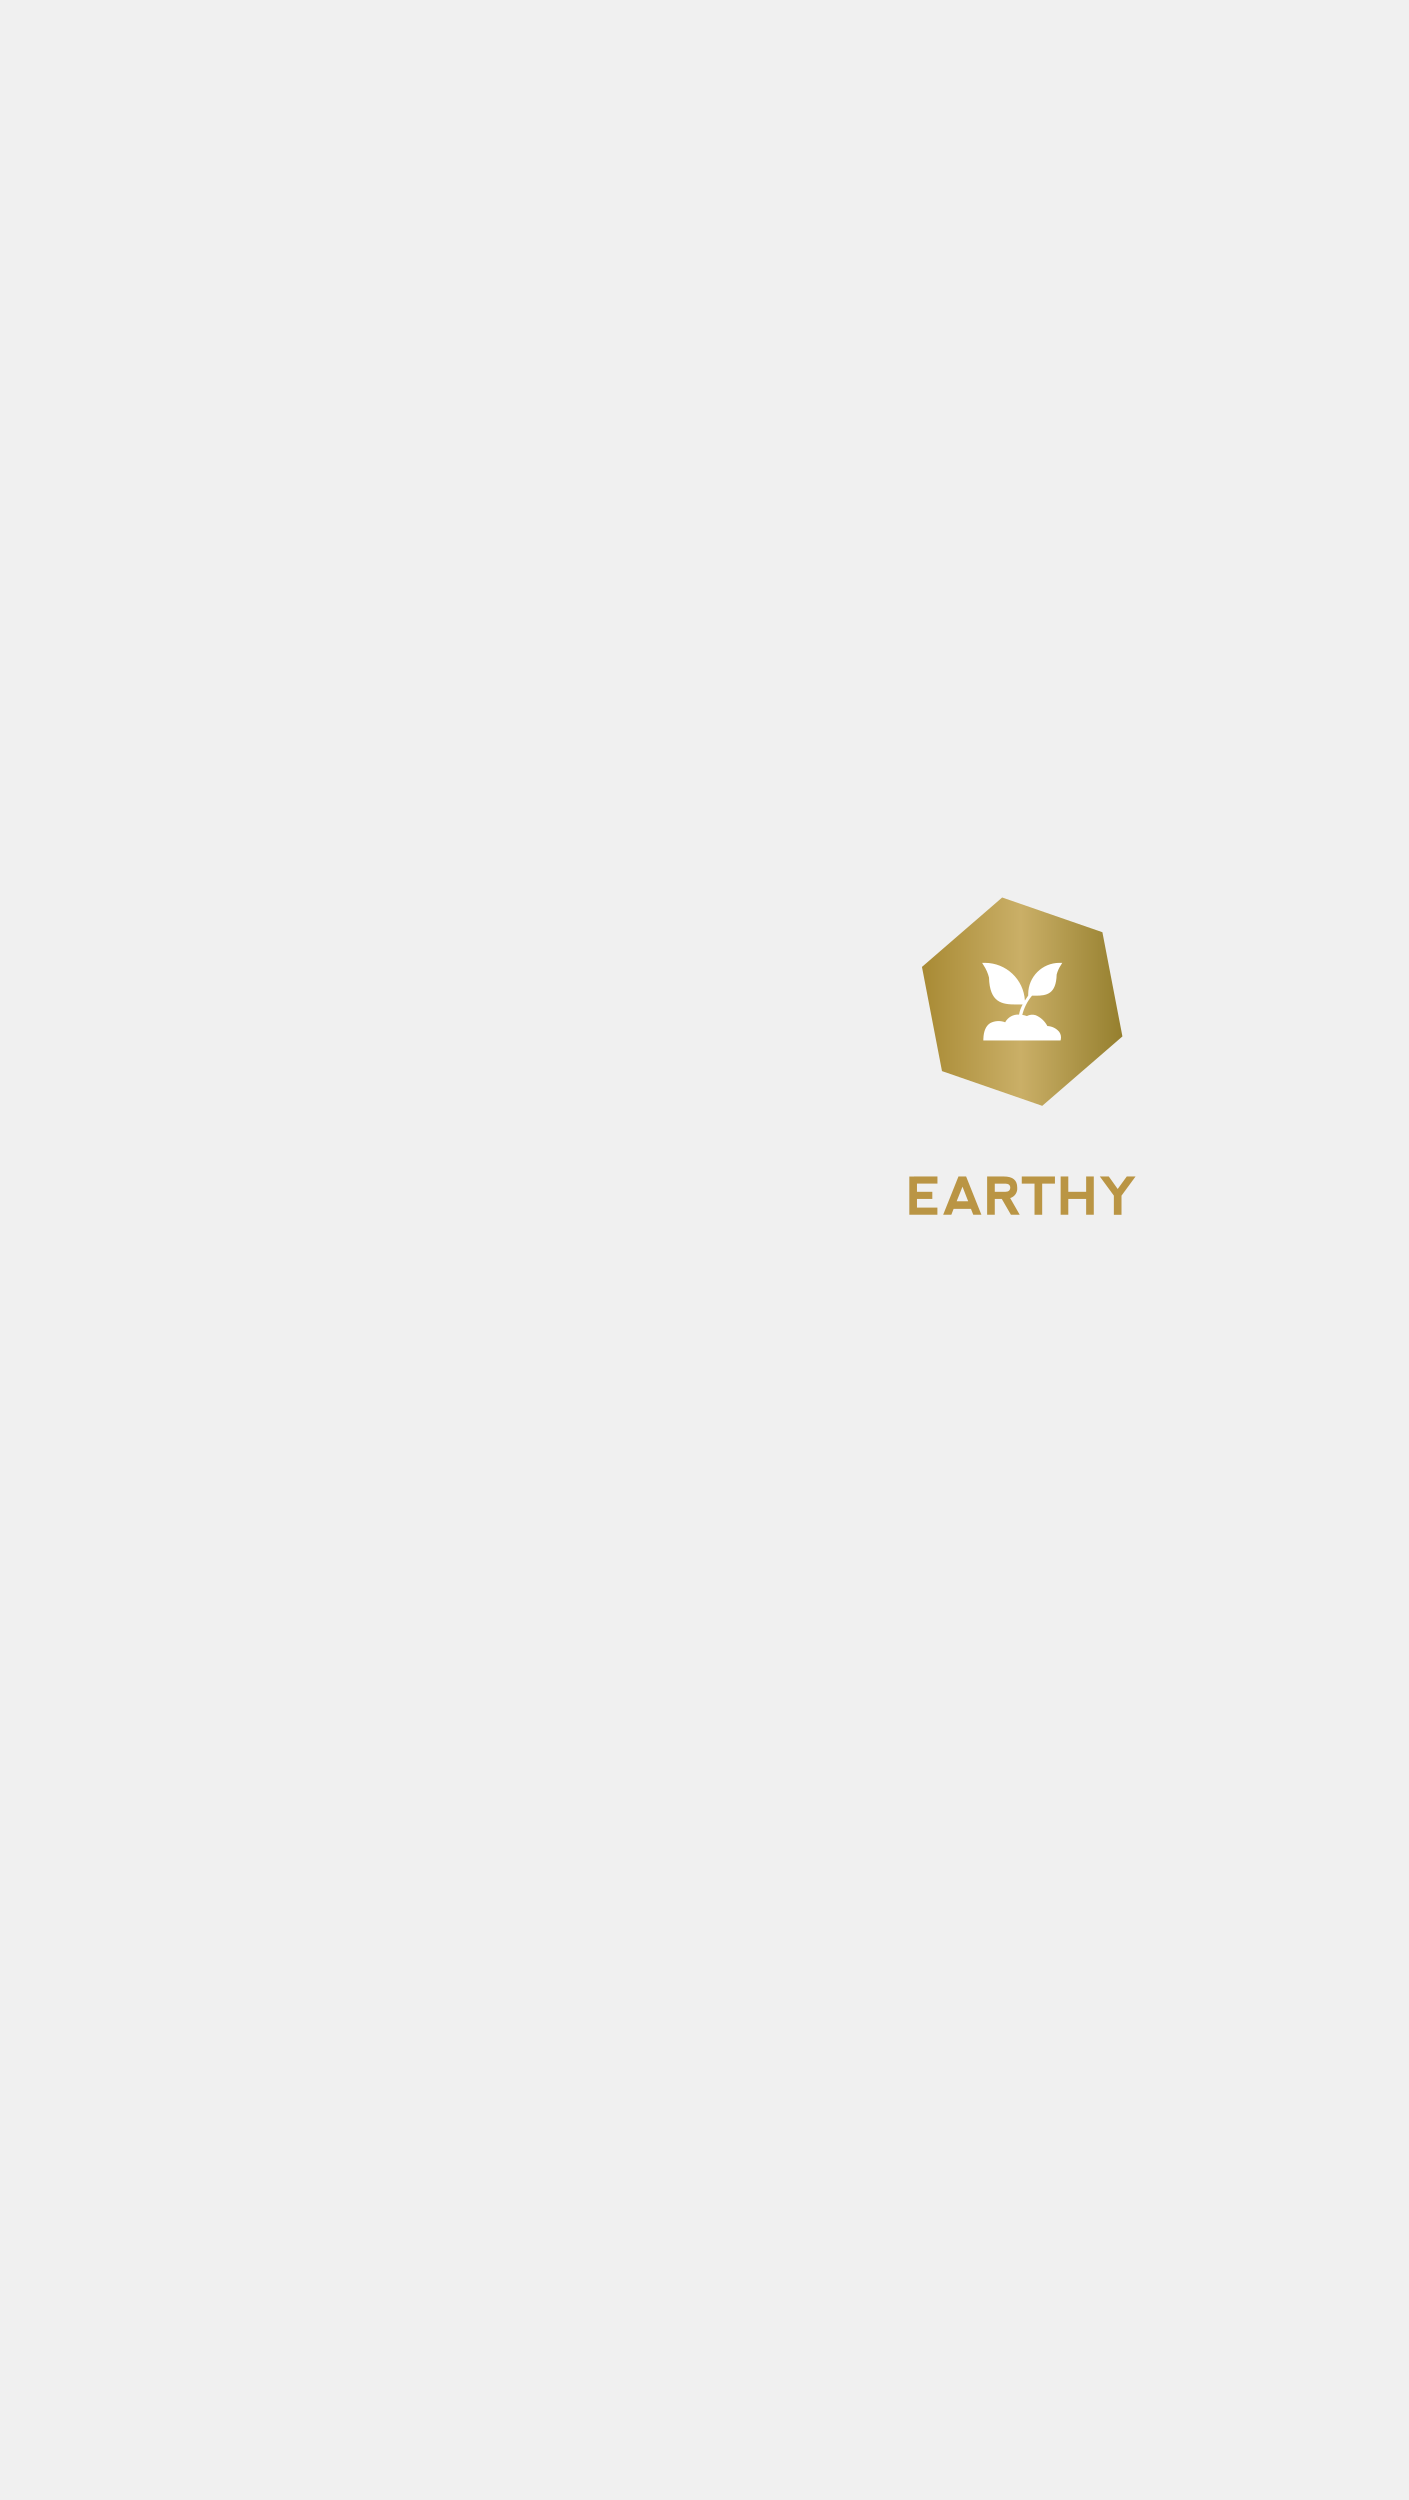
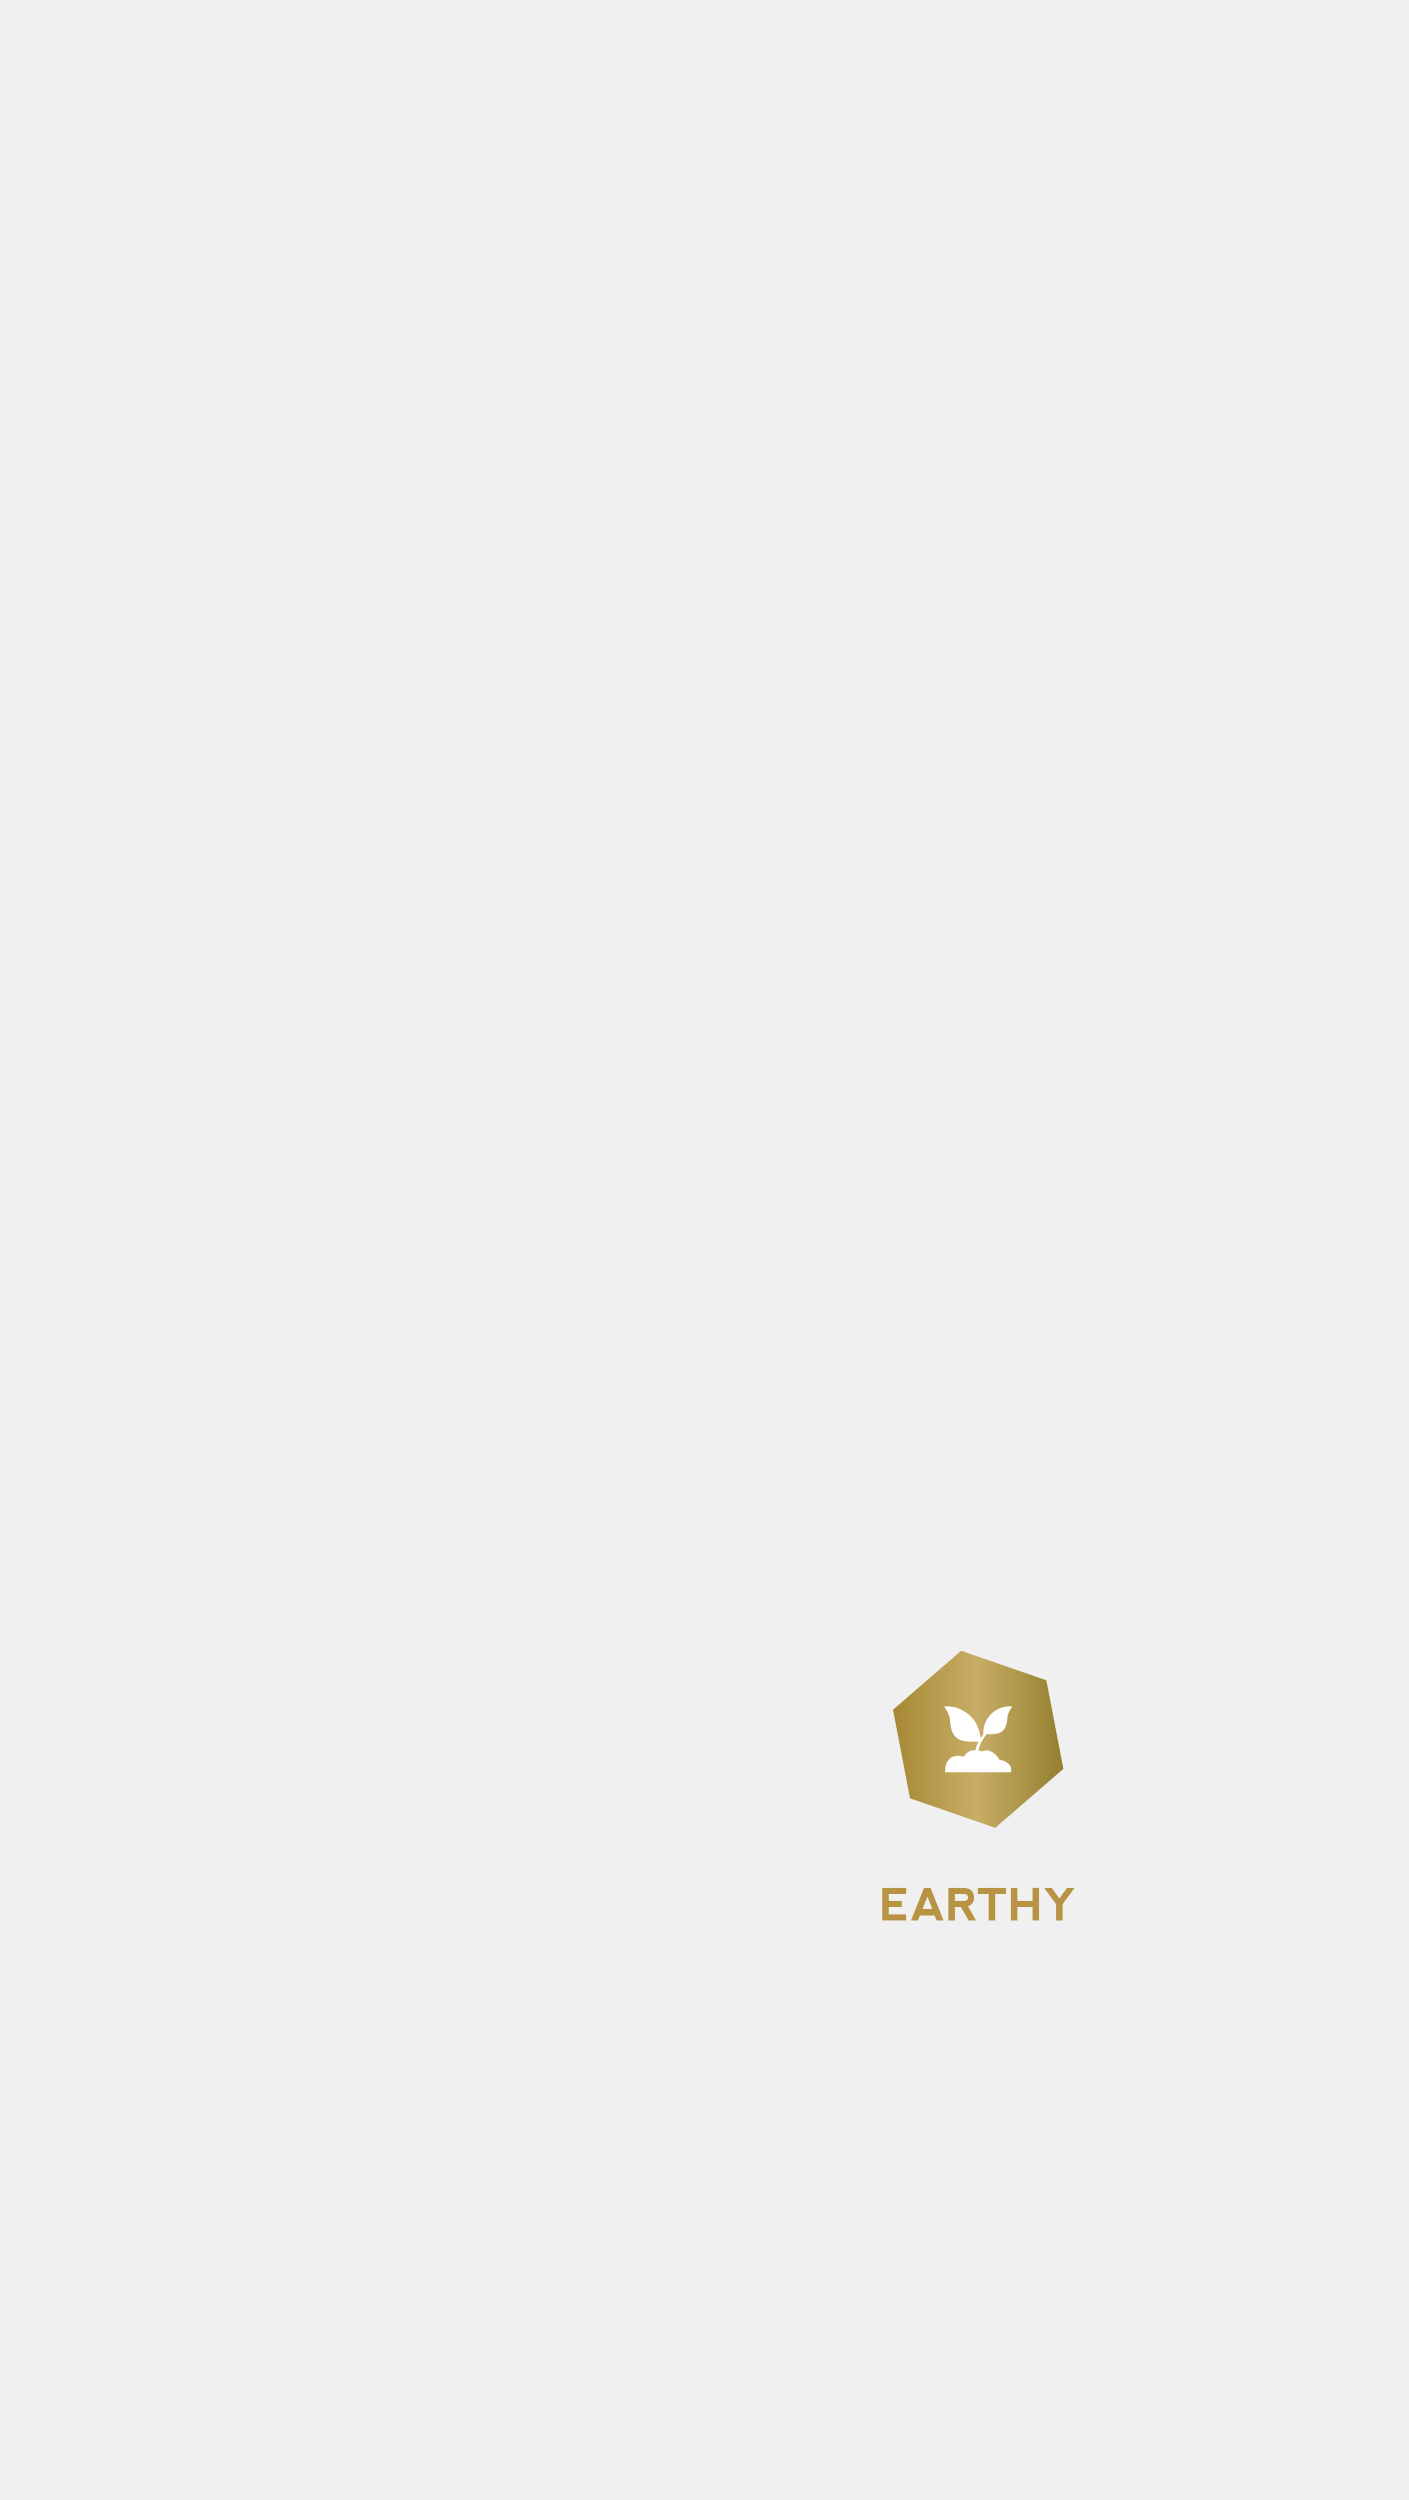
<svg xmlns="http://www.w3.org/2000/svg" id="Content" width="320" height="568" viewBox="0 0 320 568">
  <defs>
-     <style>.cls-1{fill:url(#New_Gradient_Swatch_1);}.cls-2{fill:#fff;}.cls-3{fill:#ba9544;}</style>
-     <linearGradient id="New_Gradient_Swatch_1" x1="209.469" y1="227.578" x2="255.014" y2="227.578" gradientUnits="userSpaceOnUse">
-       <stop offset="0" stop-color="#a88a34" />
-       <stop offset="0.493" stop-color="#caaf67" />
-       <stop offset="1" stop-color="#957f2e" />
+     <style>.cls-1{fill:url(#New_Gradient_Swatch_1);}.cls-2{fill:#fff;}.cls-3{fill:#b89344;}</style>
+     <linearGradient id="New_Gradient_Swatch_1" x1="202.888" y1="395.171" x2="241.601" y2="395.171" gradientUnits="userSpaceOnUse">
+       <stop offset="0" stop-color="#a68834" />
+       <stop offset="0.493" stop-color="#c8ad67" />
+       <stop offset="1" stop-color="#937f2e" />
    </linearGradient>
  </defs>
-   <polygon class="cls-1" points="250.465 211.803 227.692 203.909 209.469 219.684 214.02 243.353 236.791 251.247 255.014 235.472 250.465 211.803" />
-   <path class="cls-2" d="M237.963,233.115a5.333,5.333,0,0,0-2.664-2.463,2.613,2.613,0,0,0-1.995.196,5.568,5.568,0,0,0-1.043-.268,10.893,10.893,0,0,1,2.215-4.364c.057.002.112.002.167.002.216.002.429.004.64.004,2.479,0,4.676-.328,4.79-4.806a6.898,6.898,0,0,1,.933-2.098l.341-.559h-.655a7.093,7.093,0,0,0-7.085,7.087v.334c-.268.385-.521.768-.754,1.146a9.09,9.09,0,0,0-9.062-8.567h-.655l.341.559a8.987,8.987,0,0,1,1.225,2.776c.145,5.708,2.95,6.126,6.115,6.126.271,0,.543-.002.816-.007.238-.002.477-.004.719-.004a7.017,7.017,0,0,0-.823,2.307,3.319,3.319,0,0,0-3.154,1.746,4.161,4.161,0,0,0-3.392.183c-.983.62-1.507,1.823-1.562,3.574l-.011.378h17.543l.068-.282a2.214,2.214,0,0,0-.37-1.683,3.716,3.716,0,0,0-2.69-1.317" />
-   <path class="cls-3" d="M206.598,275.995v-8.693l6.391-.006v1.624H208.337v1.855h3.485v1.618H208.337v1.978h4.64v1.624Z" />
-   <path class="cls-3" d="M214.282,275.995l3.479-8.699h1.74l3.474,8.693-1.85.006-.522-1.334h-3.943l-.521,1.334Zm4.396-6.379-1.322,3.306h2.609Z" />
-   <path class="cls-3" d="M229.511,272.202l2.169,3.793h-1.995l-2.082-3.596h-1.589v3.596h-1.74V267.296h3.793q3.045,0,3.045,2.506A2.248,2.248,0,0,1,229.511,272.202Zm-3.497-1.427h2.436q1.05-.016,1.079-.956-.029-.858-1.062-.894h-2.453Z" />
-   <path class="cls-3" d="M239.683,267.296v1.624h-2.899v7.075h-1.74v-7.075H232.144v-1.624Z" />
-   <path class="cls-3" d="M240.976,275.995V267.296h1.74v3.479H246.77V267.29h1.74v8.699l-1.74.006v-3.596h-4.054v3.596Z" />
-   <path class="cls-3" d="M249.878,267.296h2.041l2.019,2.842,2.064-2.842h1.995l-3.189,4.35v4.35h-1.74v-4.35Z" />
+   <polygon class="cls-1" points="237.735 381.762 218.377 375.052 202.888 388.461 206.756 408.579 226.112 415.289 241.601 401.88 237.735 381.762" />
+   <path class="cls-2" d="M227.108,399.877a4.533,4.533,0,0,0-2.264-2.094,2.221,2.221,0,0,0-1.696.166,4.733,4.733,0,0,0-.886-.228,9.259,9.259,0,0,1,1.883-3.709c.049.002.095.002.142.002.183.002.365.004.544.004,2.107,0,3.975-.279,4.072-4.085a5.863,5.863,0,0,1,.793-1.784l.29-.475h-.557A6.029,6.029,0,0,0,223.406,393.698v.284c-.228.327-.443.652-.641.974a7.726,7.726,0,0,0-7.703-7.282H214.505l.29.475a7.639,7.639,0,0,1,1.041,2.359c.123,4.852,2.507,5.207,5.197,5.207.23,0,.462-.002.694-.006.202-.002.406-.004.611-.004a5.964,5.964,0,0,0-.699,1.961,2.822,2.822,0,0,0-2.681,1.484,3.536,3.536,0,0,0-2.883.155,3.468,3.468,0,0,0-1.327,3.038l-.009.322h14.912l.058-.239a1.881,1.881,0,0,0-.314-1.43,3.159,3.159,0,0,0-2.286-1.12" />
+   <path class="cls-3" d="M200.447,436.326v-7.391l5.433-.004v1.381h-3.954v1.576h2.963v1.375h-2.963v1.682h3.944v1.381Z" />
+   <path class="cls-3" d="M206.979,436.326l2.958-7.395h1.479l2.953,7.389-1.573.006-.444-1.135H209l-.443,1.135Zm3.737-5.424-1.124,2.811h2.218Z" />
+   <path class="cls-3" d="M219.924,433.102l1.844,3.225h-1.696l-1.77-3.057h-1.351v3.057h-1.479v-7.395h3.224q2.588,0,2.588,2.129A1.913,1.913,0,0,1,219.924,433.102Zm-2.973-1.213h2.071q.892-.015.917-.812-.024-.729-.902-.76h-2.085Z" />
+   <path class="cls-3" d="M228.57,428.932v1.381h-2.465v6.014h-1.479V430.312h-2.465v-1.381Z" />
+   <path class="cls-3" d="M229.669,436.326v-7.395H231.148v2.957h3.446v-2.963h1.479v7.395l-1.479.006v-3.057H231.148v3.057Z" />
+   <path class="cls-3" d="M237.236,428.932h1.735l1.715,2.416,1.755-2.416h1.696l-2.711,3.697v3.697h-1.479v-3.697Z" />
</svg>
